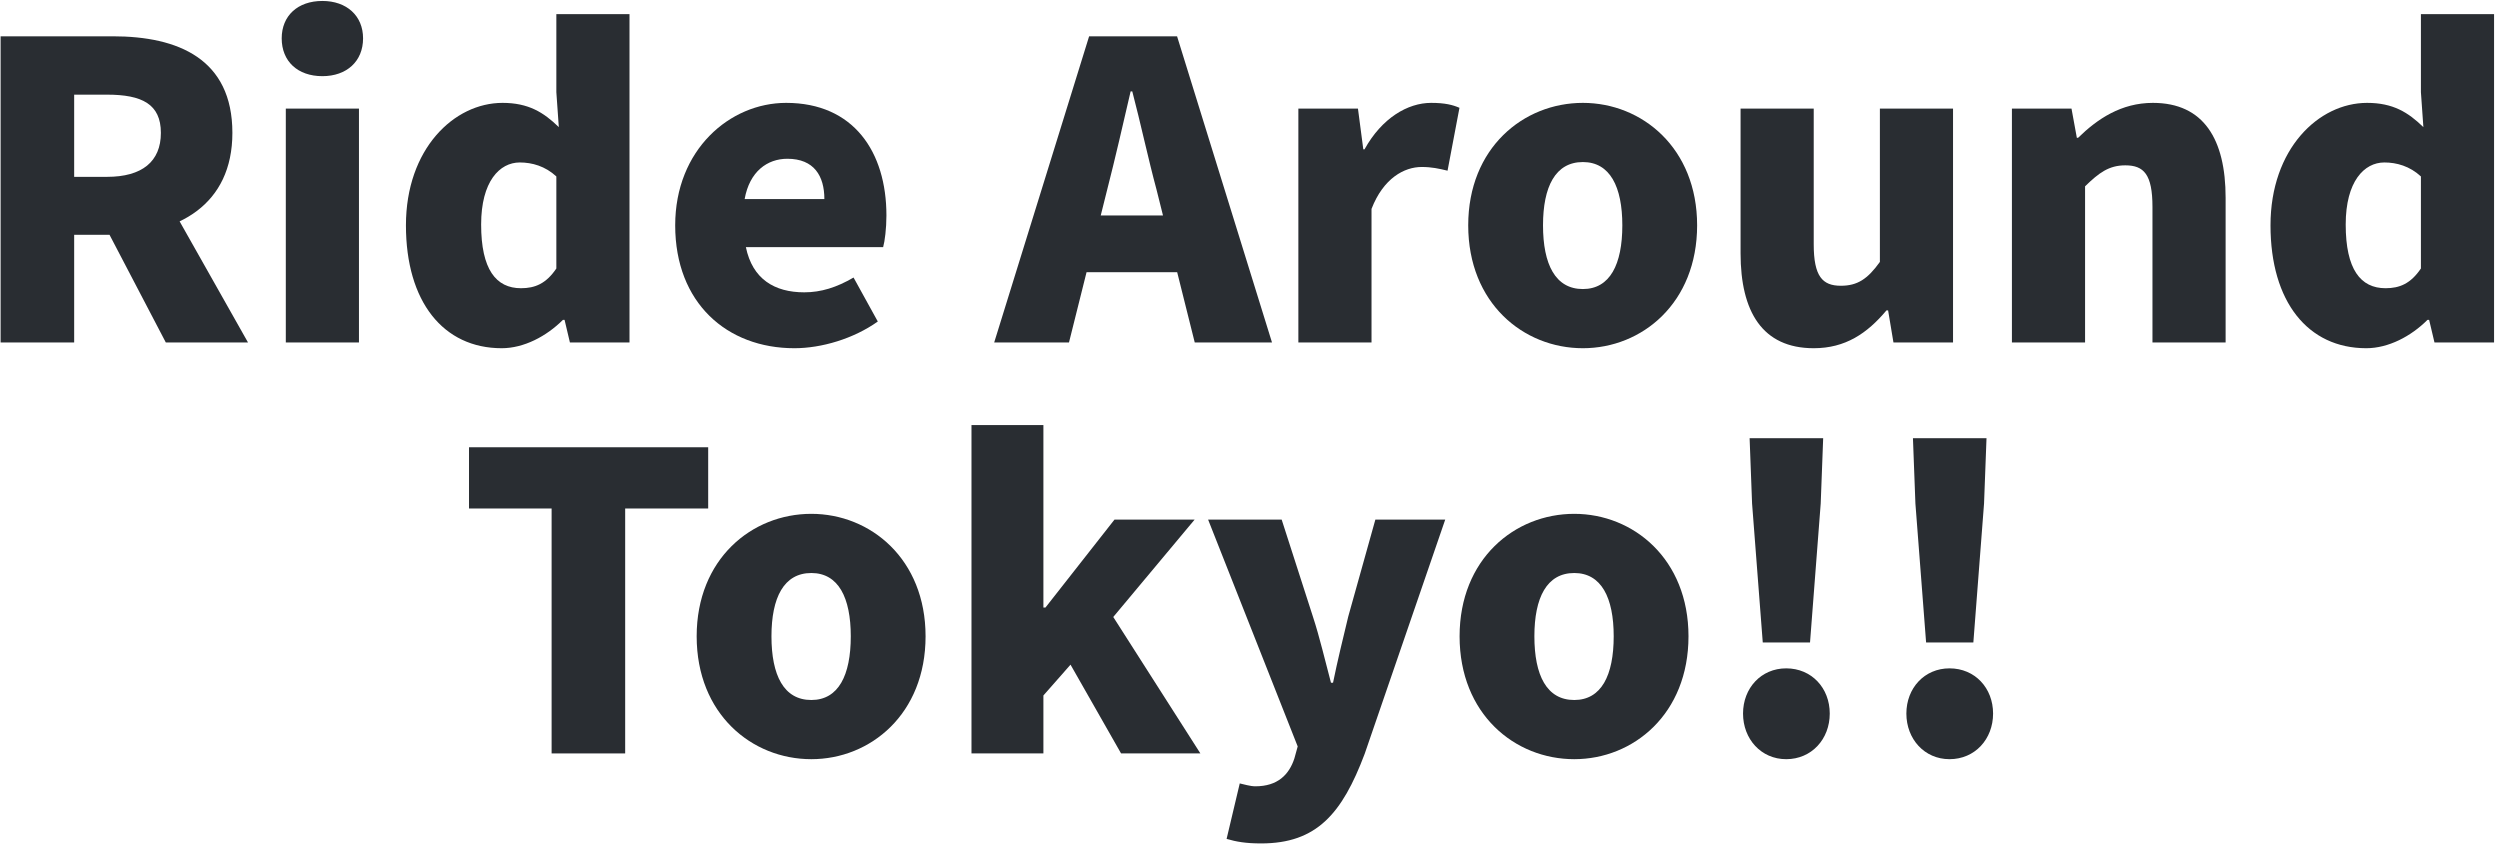
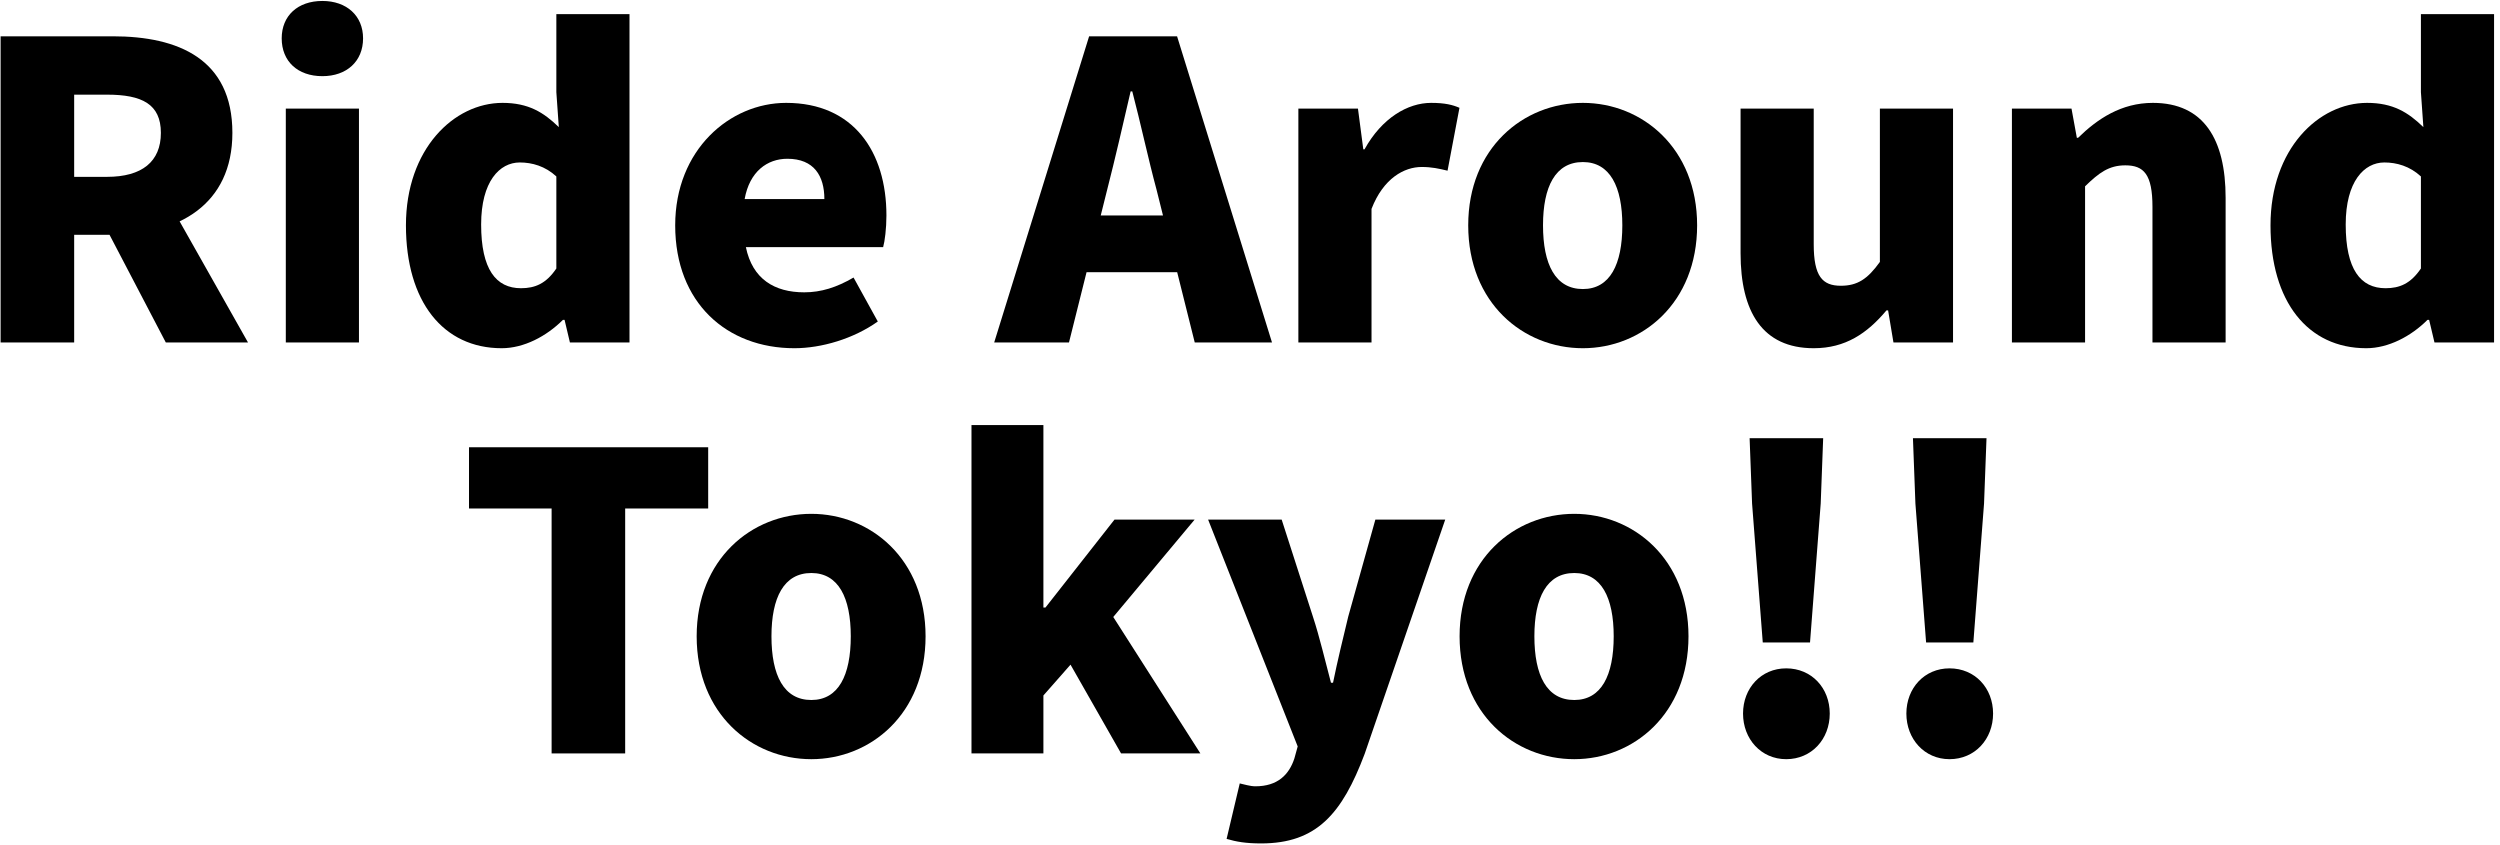
- <svg xmlns="http://www.w3.org/2000/svg" width="219" height="74" viewBox="0 0 219 74" fill="none">
-   <path d="M168.726 56.28L167.79 44.112L167.574 38.388H174.018L173.802 44.112L172.866 56.28H168.726ZM170.778 66.504C168.582 66.504 166.998 64.74 166.998 62.508C166.998 60.276 168.582 58.548 170.778 58.548C173.01 58.548 174.594 60.276 174.594 62.508C174.594 64.74 173.01 66.504 170.778 66.504Z" fill="#292D32" />
-   <path d="M154.418 56.28L153.482 44.112L153.266 38.388H159.71L159.494 44.112L158.558 56.28H154.418ZM156.47 66.504C154.274 66.504 152.69 64.74 152.69 62.508C152.69 60.276 154.274 58.548 156.47 58.548C158.702 58.548 160.286 60.276 160.286 62.508C160.286 64.74 158.702 66.504 156.47 66.504Z" fill="#292D32" />
-   <path d="M137.904 66.504C132.684 66.504 127.86 62.544 127.86 55.74C127.86 48.972 132.684 45.012 137.904 45.012C143.088 45.012 147.912 48.972 147.912 55.74C147.912 62.544 143.088 66.504 137.904 66.504ZM137.904 61.32C140.28 61.32 141.36 59.16 141.36 55.74C141.36 52.356 140.28 50.196 137.904 50.196C135.492 50.196 134.412 52.356 134.412 55.74C134.412 59.16 135.492 61.32 137.904 61.32Z" fill="#292D32" />
-   <path d="M110.474 73.884C109.142 73.884 108.314 73.74 107.45 73.488L108.602 68.628C108.962 68.7 109.502 68.88 109.97 68.88C111.914 68.88 112.922 67.872 113.39 66.432L113.678 65.388L105.83 45.516H112.274L115.01 54.012C115.622 55.884 116.054 57.792 116.594 59.808H116.774C117.17 57.864 117.638 55.956 118.106 54.012L120.482 45.516H126.602L119.546 66.036C117.566 71.292 115.334 73.884 110.474 73.884Z" fill="#292D32" />
-   <path d="M85.102 66V37.236H91.402V53.22H91.582L97.63 45.516H104.65L97.522 54.048L105.154 66H98.206L93.778 58.224L91.402 60.924V66H85.102Z" fill="#292D32" />
-   <path d="M71.072 66.504C65.852 66.504 61.028 62.544 61.028 55.74C61.028 48.972 65.852 45.012 71.072 45.012C76.256 45.012 81.08 48.972 81.08 55.74C81.08 62.544 76.256 66.504 71.072 66.504ZM71.072 61.32C73.448 61.32 74.528 59.16 74.528 55.74C74.528 52.356 73.448 50.196 71.072 50.196C68.66 50.196 67.58 52.356 67.58 55.74C67.58 59.16 68.66 61.32 71.072 61.32Z" fill="#292D32" />
-   <path d="M48.321 66V44.544H41.085V39.18H62.037V44.544H54.765V66H48.321Z" fill="#292D32" />
-   <path d="M207.284 30.504C202.172 30.504 198.896 26.436 198.896 19.74C198.896 13.044 203.108 9.012 207.356 9.012C209.624 9.012 210.956 9.84 212.288 11.136L212.072 8.076V1.236H218.48V30H213.26L212.792 28.02H212.648C211.208 29.46 209.228 30.504 207.284 30.504ZM208.976 25.248C210.2 25.248 211.172 24.852 212.072 23.52V15.456C211.1 14.556 209.948 14.232 208.868 14.232C207.104 14.232 205.484 15.888 205.484 19.668C205.484 23.592 206.78 25.248 208.976 25.248Z" fill="#292D32" />
-   <path d="M176.244 30V9.516H181.464L181.932 12.072H182.04C183.732 10.416 185.82 9.012 188.592 9.012C193.056 9.012 194.964 12.216 194.964 17.328V30H188.556V18.12C188.556 15.276 187.8 14.484 186.18 14.484C184.74 14.484 183.876 15.132 182.652 16.32V30H176.244Z" fill="#292D32" />
-   <path d="M158.882 30.504C154.382 30.504 152.474 27.3 152.474 22.188V9.516H158.882V21.396C158.882 24.204 159.638 25.032 161.258 25.032C162.698 25.032 163.598 24.456 164.678 22.944V9.516H171.086V30H165.866L165.398 27.192H165.254C163.562 29.208 161.654 30.504 158.882 30.504Z" fill="#292D32" />
-   <path d="M138.66 30.504C133.44 30.504 128.616 26.544 128.616 19.74C128.616 12.972 133.44 9.012 138.66 9.012C143.844 9.012 148.668 12.972 148.668 19.74C148.668 26.544 143.844 30.504 138.66 30.504ZM138.66 25.32C141.036 25.32 142.116 23.16 142.116 19.74C142.116 16.356 141.036 14.196 138.66 14.196C136.248 14.196 135.168 16.356 135.168 19.74C135.168 23.16 136.248 25.32 138.66 25.32Z" fill="#292D32" />
-   <path d="M113.737 30V9.516H118.957L119.425 13.08H119.533C121.045 10.344 123.313 9.012 125.365 9.012C126.589 9.012 127.273 9.192 127.849 9.444L126.805 14.952C126.049 14.772 125.437 14.628 124.537 14.628C123.025 14.628 121.189 15.6 120.145 18.3V30H113.737Z" fill="#292D32" />
-   <path d="M87.091 30L95.407 3.18H103.111L111.427 30H104.659L101.311 16.608C100.591 13.944 99.907 10.74 99.187 8.004H99.043C98.395 10.812 97.675 13.944 96.991 16.608L93.643 30H87.091ZM92.743 23.844V18.876H105.703V23.844H92.743Z" fill="#292D32" />
-   <path d="M69.587 30.504C63.683 30.504 59.147 26.544 59.147 19.74C59.147 13.116 63.935 9.012 68.867 9.012C74.771 9.012 77.651 13.296 77.651 18.876C77.651 20.028 77.507 21.144 77.363 21.648H65.339C65.915 24.456 67.859 25.608 70.451 25.608C71.927 25.608 73.295 25.176 74.771 24.312L76.895 28.164C74.771 29.676 71.963 30.504 69.587 30.504ZM65.231 17.436H72.215C72.215 15.42 71.315 13.908 68.975 13.908C67.211 13.908 65.663 15.024 65.231 17.436Z" fill="#292D32" />
-   <path d="M43.948 30.504C38.836 30.504 35.56 26.436 35.56 19.74C35.56 13.044 39.772 9.012 44.02 9.012C46.288 9.012 47.62 9.84 48.952 11.136L48.736 8.076V1.236H55.144V30H49.924L49.456 28.02H49.312C47.872 29.46 45.892 30.504 43.948 30.504ZM45.64 25.248C46.864 25.248 47.836 24.852 48.736 23.52V15.456C47.764 14.556 46.612 14.232 45.532 14.232C43.768 14.232 42.148 15.888 42.148 19.668C42.148 23.592 43.444 25.248 45.64 25.248Z" fill="#292D32" />
-   <path d="M25.037 30V9.516H31.445V30H25.037ZM28.241 6.672C26.081 6.672 24.677 5.376 24.677 3.36C24.677 1.38 26.081 0.084 28.241 0.084C30.365 0.084 31.805 1.38 31.805 3.36C31.805 5.376 30.365 6.672 28.241 6.672Z" fill="#292D32" />
-   <path d="M0.053 30V3.18H9.881C15.605 3.18 20.357 5.16 20.357 11.64C20.357 17.94 15.605 20.568 9.881 20.568H6.497V30H0.053ZM6.497 15.492H9.377C12.437 15.492 14.093 14.16 14.093 11.64C14.093 9.12 12.437 8.292 9.377 8.292H6.497V15.492ZM14.525 30L8.729 18.912L13.085 14.7L21.725 30H14.525Z" fill="#292D32" />
+ <svg xmlns="http://www.w3.org/2000/svg" width="219" height="74" viewBox="0 0 219 74">
+   <path d="M168.726 56.28L167.79 44.112L167.574 38.388H174.018L173.802 44.112L172.866 56.28H168.726ZM170.778 66.504C168.582 66.504 166.998 64.74 166.998 62.508C166.998 60.276 168.582 58.548 170.778 58.548C173.01 58.548 174.594 60.276 174.594 62.508C174.594 64.74 173.01 66.504 170.778 66.504Z" />
+   <path d="M154.418 56.28L153.482 44.112L153.266 38.388H159.71L159.494 44.112L158.558 56.28H154.418ZM156.47 66.504C154.274 66.504 152.69 64.74 152.69 62.508C152.69 60.276 154.274 58.548 156.47 58.548C158.702 58.548 160.286 60.276 160.286 62.508C160.286 64.74 158.702 66.504 156.47 66.504Z" />
+   <path d="M137.904 66.504C132.684 66.504 127.86 62.544 127.86 55.74C127.86 48.972 132.684 45.012 137.904 45.012C143.088 45.012 147.912 48.972 147.912 55.74C147.912 62.544 143.088 66.504 137.904 66.504ZM137.904 61.32C140.28 61.32 141.36 59.16 141.36 55.74C141.36 52.356 140.28 50.196 137.904 50.196C135.492 50.196 134.412 52.356 134.412 55.74C134.412 59.16 135.492 61.32 137.904 61.32Z" />
+   <path d="M110.474 73.884C109.142 73.884 108.314 73.74 107.45 73.488L108.602 68.628C108.962 68.7 109.502 68.88 109.97 68.88C111.914 68.88 112.922 67.872 113.39 66.432L113.678 65.388L105.83 45.516H112.274L115.01 54.012C115.622 55.884 116.054 57.792 116.594 59.808H116.774C117.17 57.864 117.638 55.956 118.106 54.012L120.482 45.516H126.602L119.546 66.036C117.566 71.292 115.334 73.884 110.474 73.884Z" />
+   <path d="M85.102 66V37.236H91.402V53.22H91.582L97.63 45.516H104.65L97.522 54.048L105.154 66H98.206L93.778 58.224L91.402 60.924V66H85.102Z" />
+   <path d="M71.072 66.504C65.852 66.504 61.028 62.544 61.028 55.74C61.028 48.972 65.852 45.012 71.072 45.012C76.256 45.012 81.08 48.972 81.08 55.74C81.08 62.544 76.256 66.504 71.072 66.504ZM71.072 61.32C73.448 61.32 74.528 59.16 74.528 55.74C74.528 52.356 73.448 50.196 71.072 50.196C68.66 50.196 67.58 52.356 67.58 55.74C67.58 59.16 68.66 61.32 71.072 61.32Z" />
+   <path d="M48.321 66V44.544H41.085V39.18H62.037V44.544H54.765V66H48.321Z" />
+   <path d="M207.284 30.504C202.172 30.504 198.896 26.436 198.896 19.74C198.896 13.044 203.108 9.012 207.356 9.012C209.624 9.012 210.956 9.84 212.288 11.136L212.072 8.076V1.236H218.48V30H213.26L212.792 28.02H212.648C211.208 29.46 209.228 30.504 207.284 30.504ZM208.976 25.248C210.2 25.248 211.172 24.852 212.072 23.52V15.456C211.1 14.556 209.948 14.232 208.868 14.232C207.104 14.232 205.484 15.888 205.484 19.668C205.484 23.592 206.78 25.248 208.976 25.248Z" />
+   <path d="M176.244 30V9.516H181.464L181.932 12.072H182.04C183.732 10.416 185.82 9.012 188.592 9.012C193.056 9.012 194.964 12.216 194.964 17.328V30H188.556V18.12C188.556 15.276 187.8 14.484 186.18 14.484C184.74 14.484 183.876 15.132 182.652 16.32V30H176.244Z" />
+   <path d="M158.882 30.504C154.382 30.504 152.474 27.3 152.474 22.188V9.516H158.882V21.396C158.882 24.204 159.638 25.032 161.258 25.032C162.698 25.032 163.598 24.456 164.678 22.944V9.516H171.086V30H165.866L165.398 27.192H165.254C163.562 29.208 161.654 30.504 158.882 30.504Z" />
+   <path d="M138.66 30.504C133.44 30.504 128.616 26.544 128.616 19.74C128.616 12.972 133.44 9.012 138.66 9.012C143.844 9.012 148.668 12.972 148.668 19.74C148.668 26.544 143.844 30.504 138.66 30.504ZM138.66 25.32C141.036 25.32 142.116 23.16 142.116 19.74C142.116 16.356 141.036 14.196 138.66 14.196C136.248 14.196 135.168 16.356 135.168 19.74C135.168 23.16 136.248 25.32 138.66 25.32Z" />
+   <path d="M113.737 30V9.516H118.957L119.425 13.08H119.533C121.045 10.344 123.313 9.012 125.365 9.012C126.589 9.012 127.273 9.192 127.849 9.444L126.805 14.952C126.049 14.772 125.437 14.628 124.537 14.628C123.025 14.628 121.189 15.6 120.145 18.3V30H113.737Z" />
+   <path d="M87.091 30L95.407 3.18H103.111L111.427 30H104.659L101.311 16.608C100.591 13.944 99.907 10.74 99.187 8.004H99.043C98.395 10.812 97.675 13.944 96.991 16.608L93.643 30H87.091ZM92.743 23.844V18.876H105.703V23.844H92.743Z" />
+   <path d="M69.587 30.504C63.683 30.504 59.147 26.544 59.147 19.74C59.147 13.116 63.935 9.012 68.867 9.012C74.771 9.012 77.651 13.296 77.651 18.876C77.651 20.028 77.507 21.144 77.363 21.648H65.339C65.915 24.456 67.859 25.608 70.451 25.608C71.927 25.608 73.295 25.176 74.771 24.312L76.895 28.164C74.771 29.676 71.963 30.504 69.587 30.504ZM65.231 17.436H72.215C72.215 15.42 71.315 13.908 68.975 13.908C67.211 13.908 65.663 15.024 65.231 17.436Z" />
+   <path d="M43.948 30.504C38.836 30.504 35.56 26.436 35.56 19.74C35.56 13.044 39.772 9.012 44.02 9.012C46.288 9.012 47.62 9.84 48.952 11.136L48.736 8.076V1.236H55.144V30H49.924L49.456 28.02H49.312C47.872 29.46 45.892 30.504 43.948 30.504ZM45.64 25.248C46.864 25.248 47.836 24.852 48.736 23.52V15.456C47.764 14.556 46.612 14.232 45.532 14.232C43.768 14.232 42.148 15.888 42.148 19.668C42.148 23.592 43.444 25.248 45.64 25.248Z" />
+   <path d="M25.037 30V9.516H31.445V30H25.037ZM28.241 6.672C26.081 6.672 24.677 5.376 24.677 3.36C24.677 1.38 26.081 0.084 28.241 0.084C30.365 0.084 31.805 1.38 31.805 3.36C31.805 5.376 30.365 6.672 28.241 6.672Z" />
+   <path d="M0.053 30V3.18H9.881C15.605 3.18 20.357 5.16 20.357 11.64C20.357 17.94 15.605 20.568 9.881 20.568H6.497V30H0.053ZM6.497 15.492H9.377C12.437 15.492 14.093 14.16 14.093 11.64C14.093 9.12 12.437 8.292 9.377 8.292H6.497V15.492ZM14.525 30L8.729 18.912L13.085 14.7L21.725 30H14.525Z" />
</svg>
